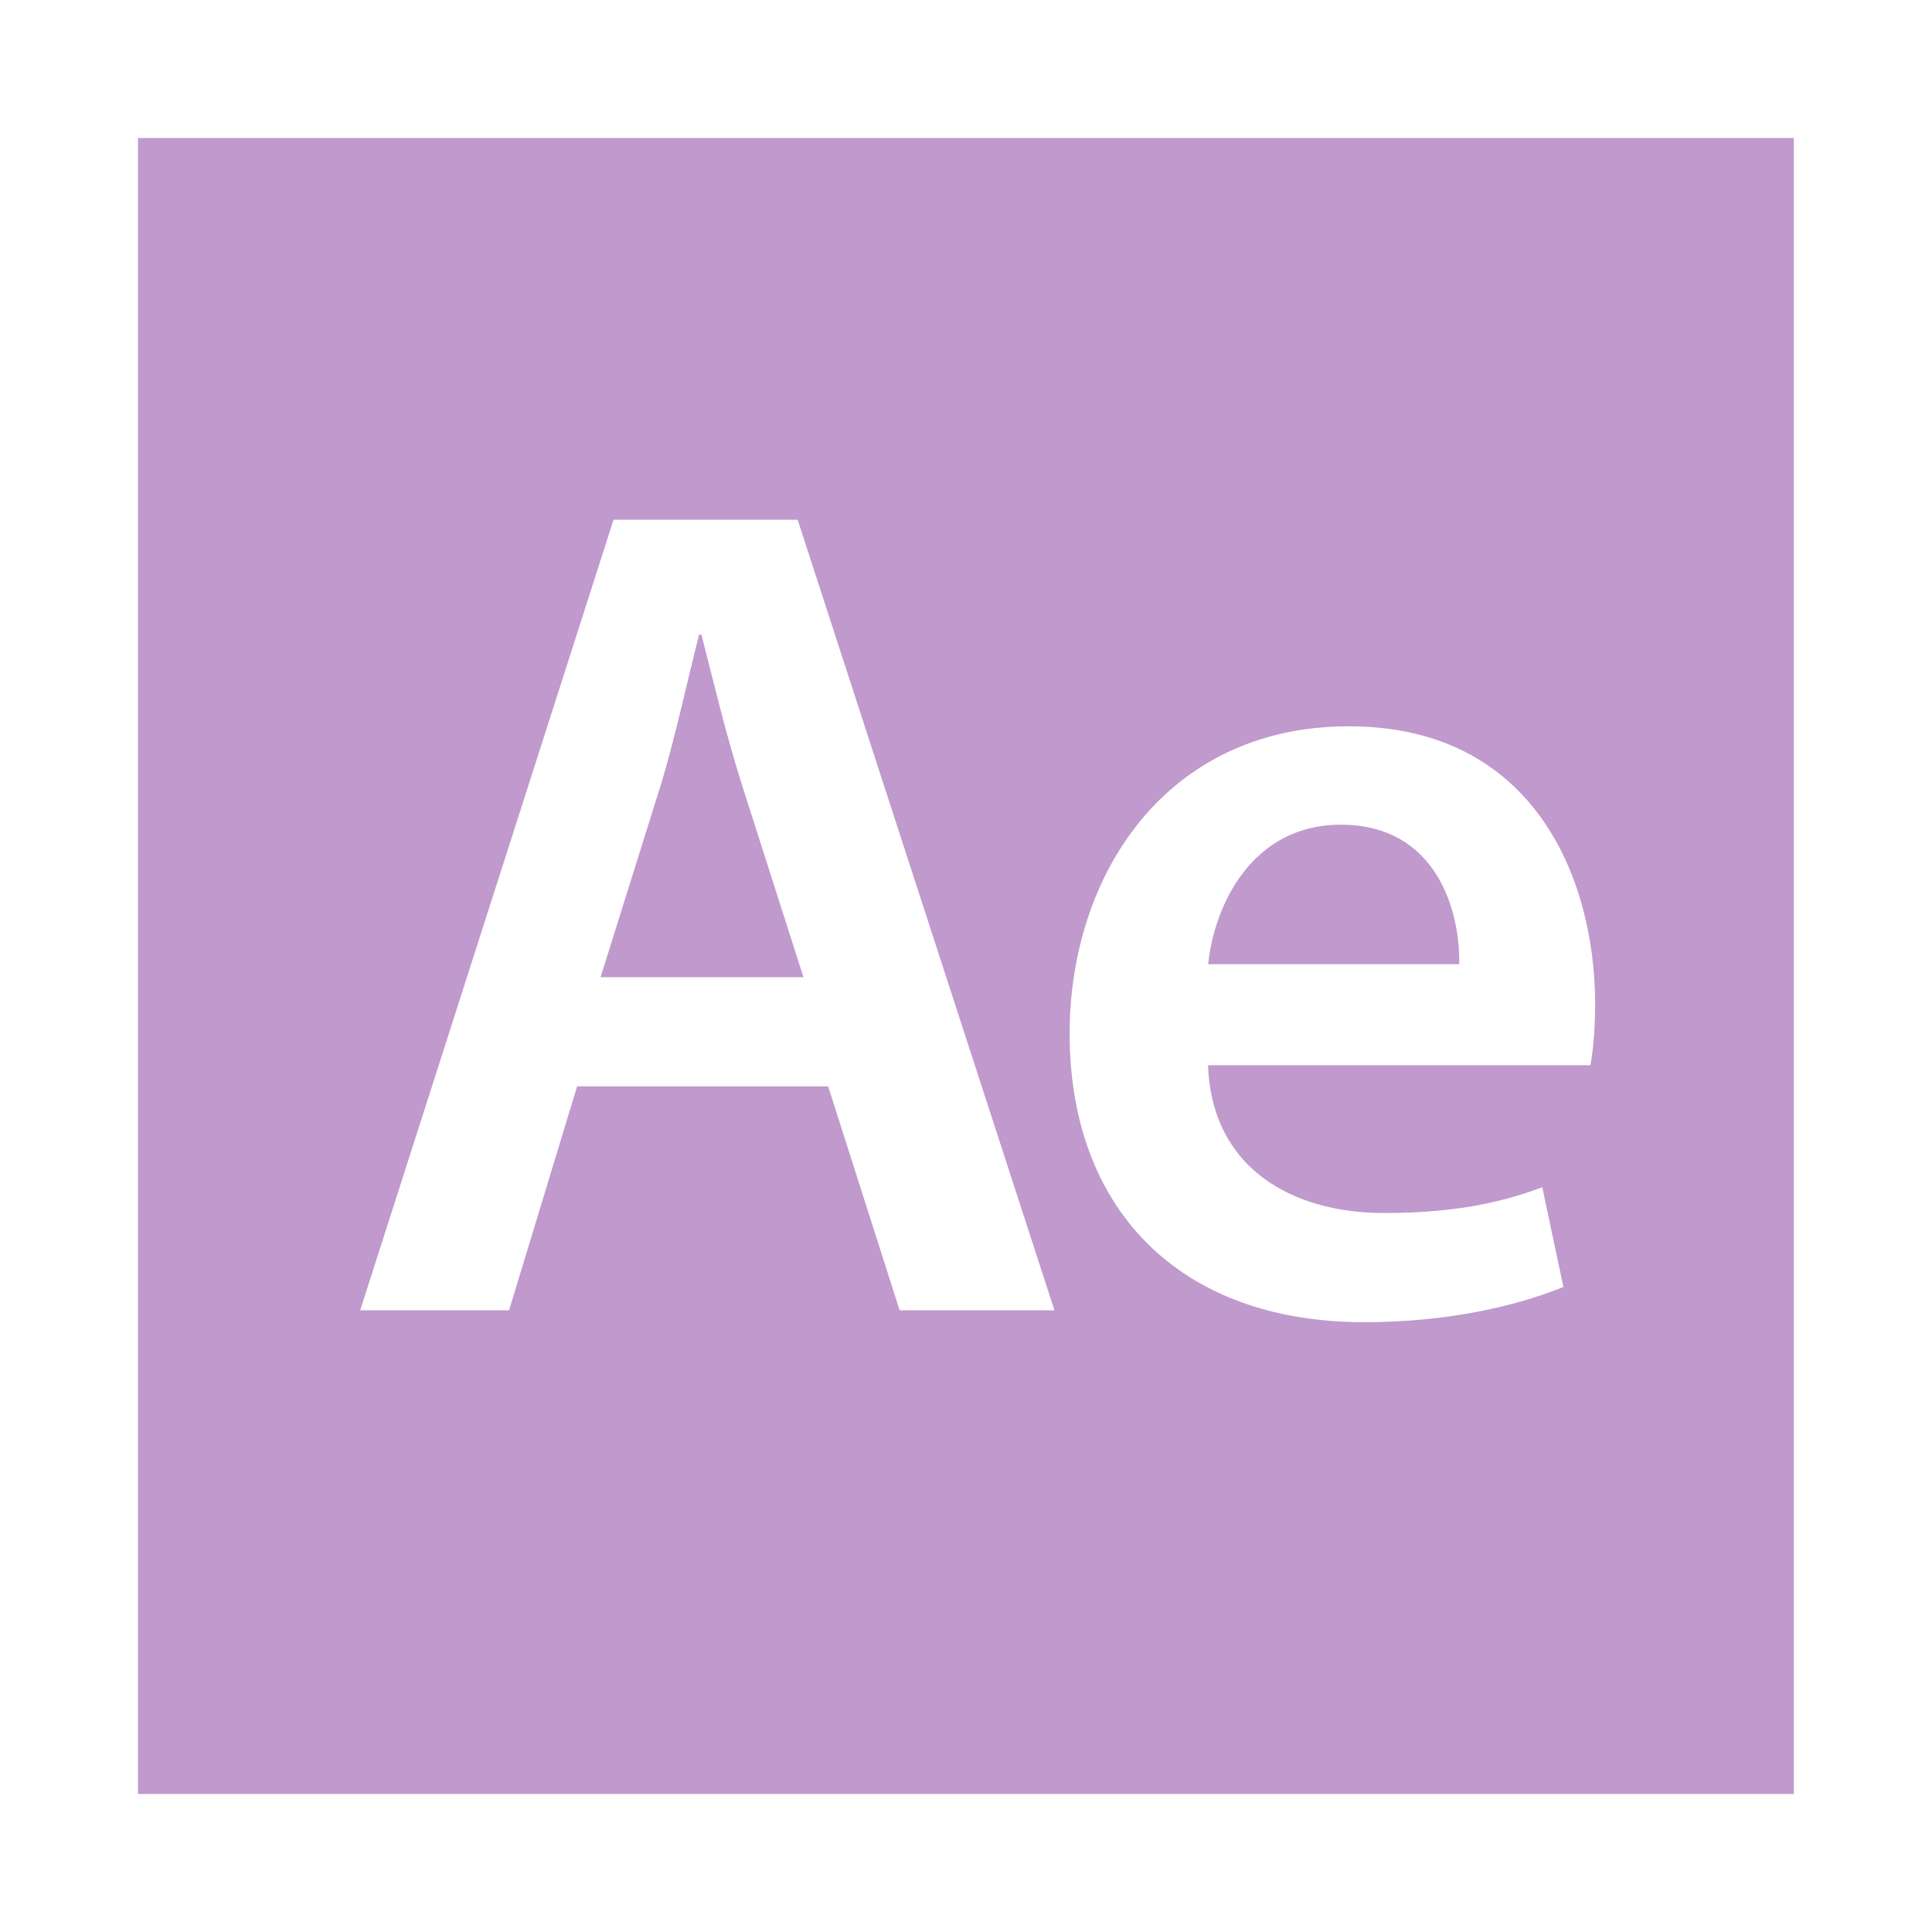
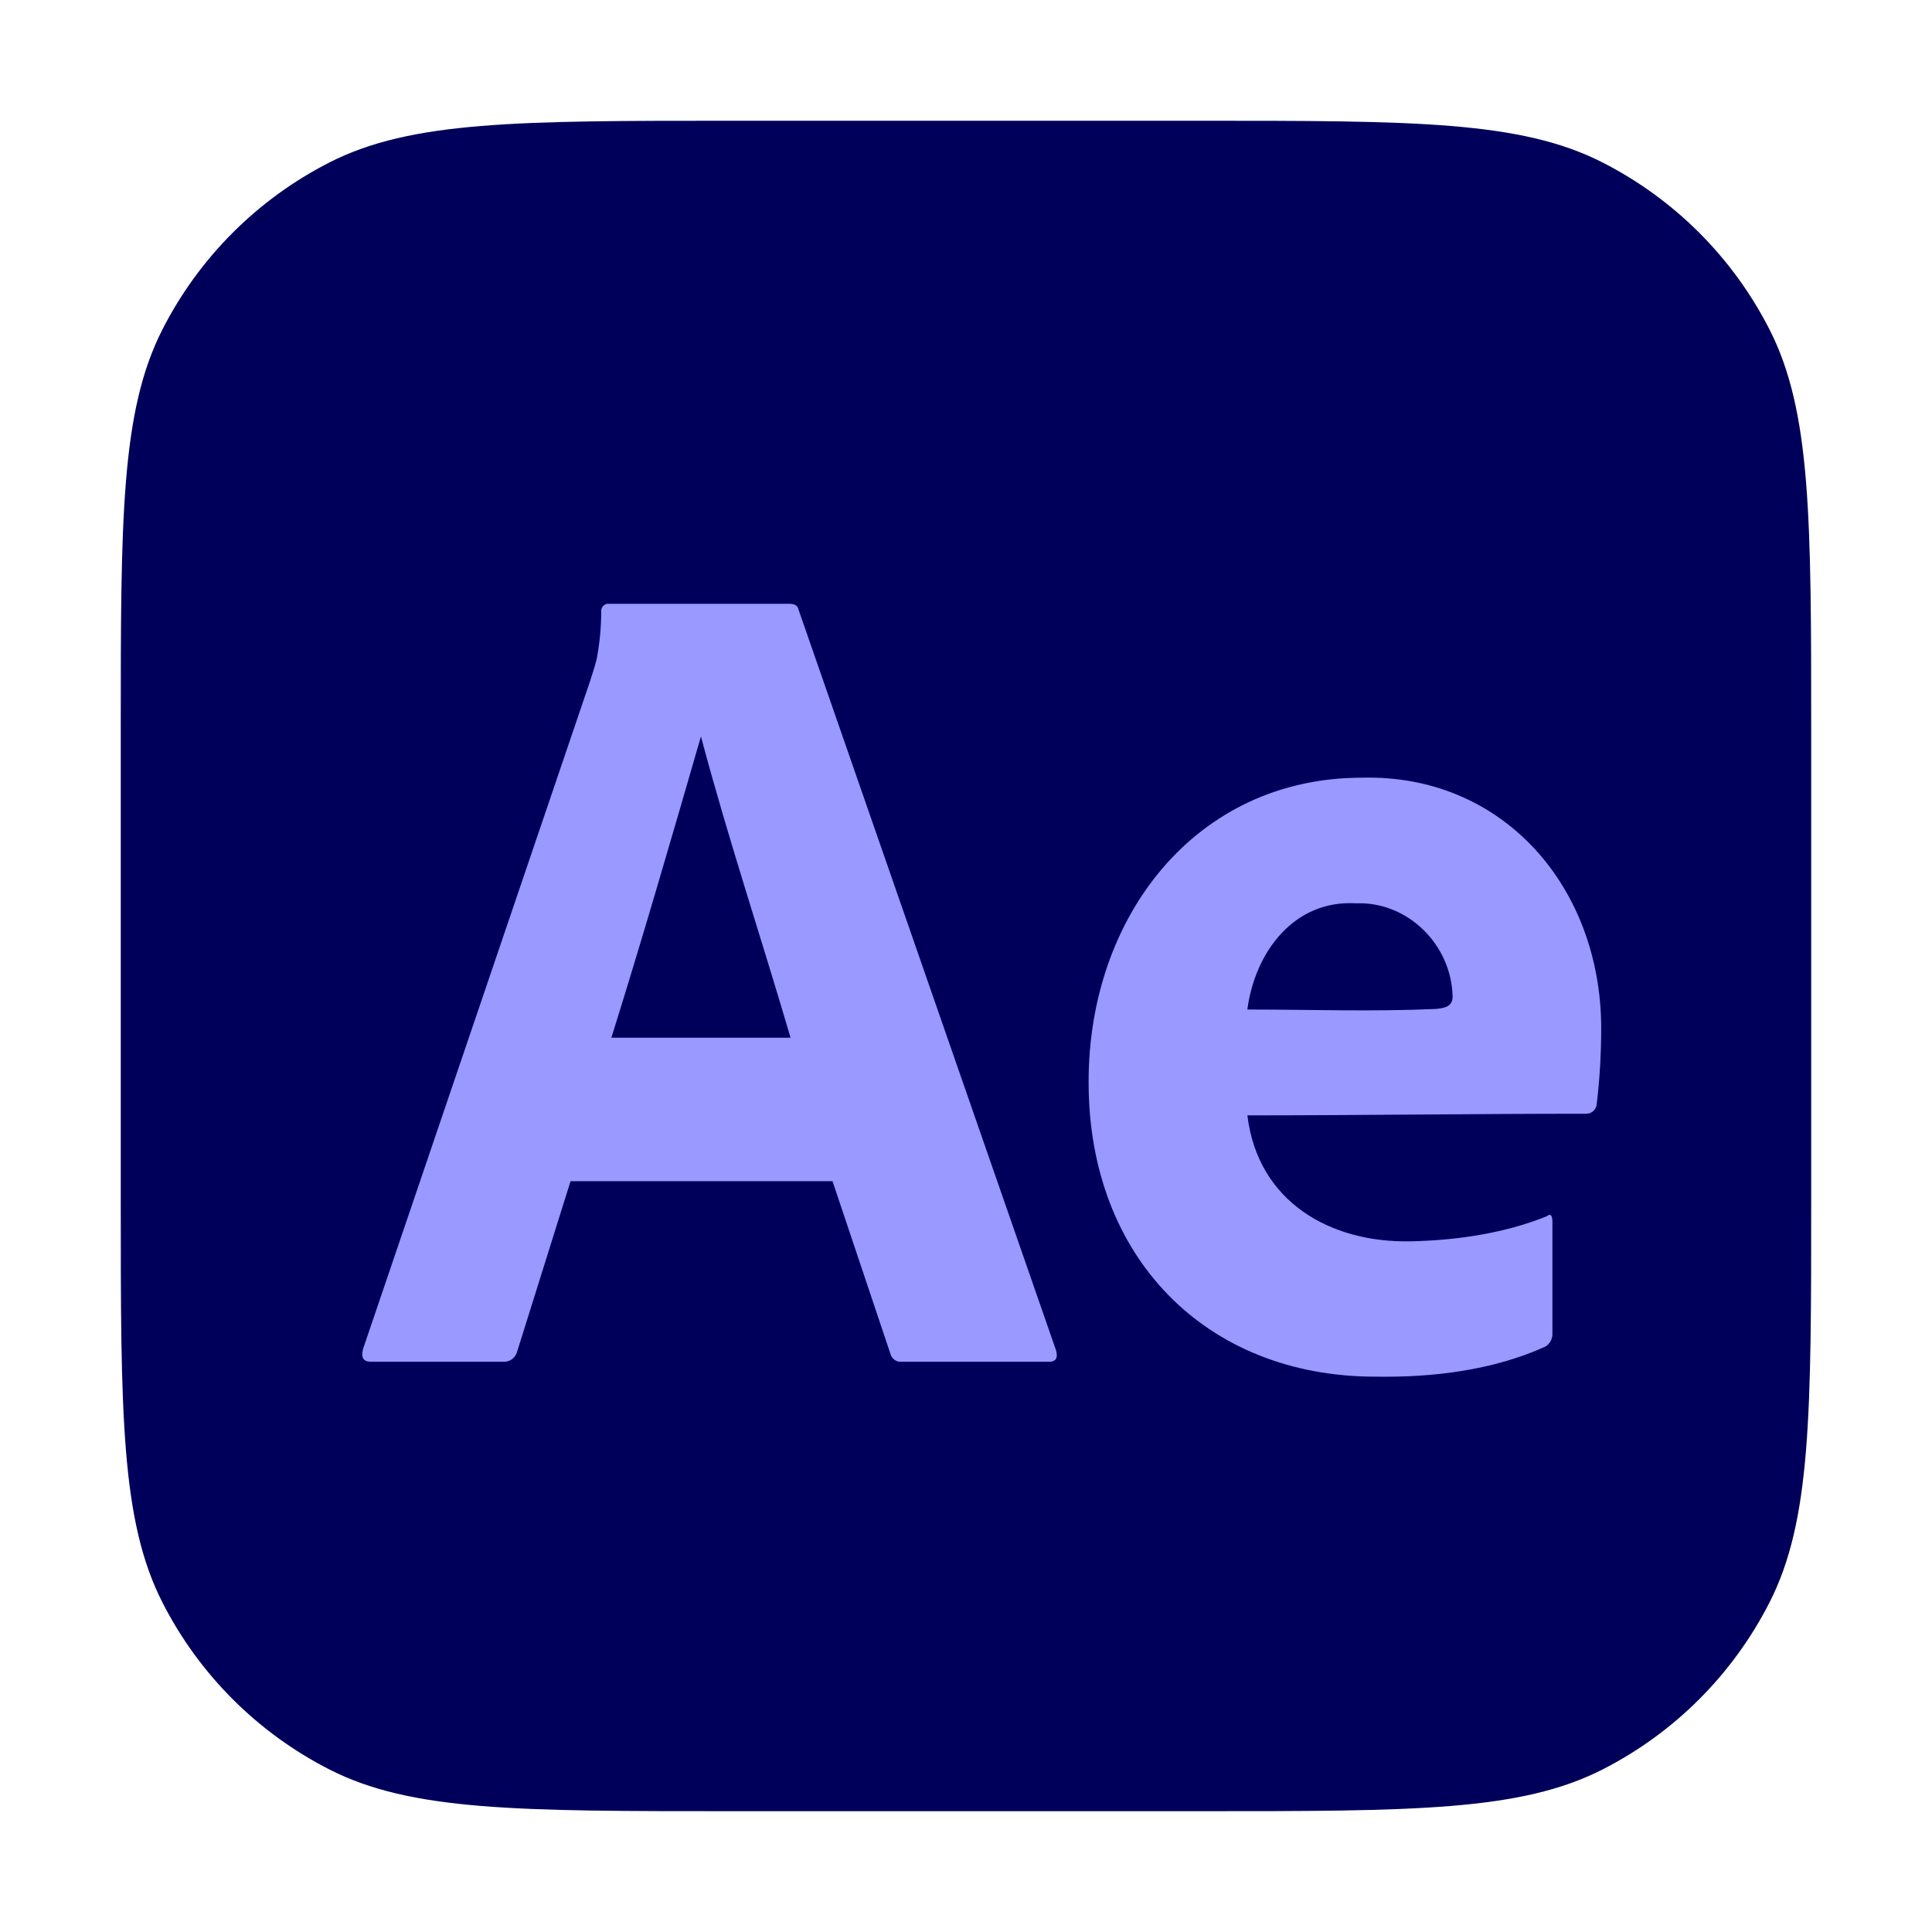
- <svg xmlns="http://www.w3.org/2000/svg" role="img" focusable="false" aria-hidden="true" viewBox="0 0 14 14">
-   <path d="m 9.716,5.976 c -0.646,0 -0.918,0.587 -0.961,1.011 l 1.819,0 C 10.582,6.605 10.412,5.976 9.716,5.976 Z M 5.083,4.599 l -0.017,0 C 4.981,4.931 4.896,5.33 4.794,5.67 l -0.442,1.411 1.47,0 -0.451,-1.411 C 5.261,5.322 5.168,4.931 5.083,4.599 Z M 1,1 l 0,12 11.999,0 0,-12 -11.999,0 z M 6.519,9.495 6.001,7.872 l -1.819,0 -0.493,1.623 -1.079,0 1.836,-5.729 1.334,0 1.861,5.729 -1.121,0 z m 5.006,-1.776 -2.771,0 c 0.026,0.748 0.612,1.071 1.275,1.071 0.484,0 0.833,-0.068 1.147,-0.187 l 0.153,0.723 c -0.357,0.144 -0.85,0.255 -1.445,0.255 -1.343,0 -2.133,-0.825 -2.133,-2.091 0,-1.147 0.697,-2.227 2.023,-2.227 1.343,0 1.785,1.105 1.785,2.014 -2.5e-4,0.196 -0.017,0.348 -0.034,0.442 z" fill="#C099CD" />
+ <svg xmlns="http://www.w3.org/2000/svg" fill="none" height="32" viewBox="0 0 32 32" width="32">
+   <path d="m2 12.133c0-3.547 0-5.32.69-6.675.607-1.192 1.576-2.161 2.768-2.768 1.355-.69 3.128-.69 6.675-.69h7.733c3.547 0 5.321 0 6.675.69 1.192.607 2.161 1.576 2.768 2.768.69 1.355.69 3.128.69 6.675v7.733c0 3.547 0 5.321-.69 6.675-.607 1.192-1.576 2.161-2.768 2.768-1.355.69-3.128.69-6.675.69h-7.733c-3.547 0-5.32 0-6.675-.69-1.192-.607-2.161-1.576-2.768-2.768-.69-1.355-.69-3.128-.69-6.675z" fill="#00005b" />
+   <g fill="#99f">
+     <path d="m13.789 19.564h-4.339l-.883 2.818c-.025.104-.121.178-.225.173h-2.198c-.125 0-.169-.071-.131-.212l3.757-11.051c.038-.116.075-.229.113-.376.049-.257.074-.518.075-.78-.011-.077.056-.146.131-.135h2.987c.087 0 .138.032.15.096l4.264 12.265c.037.129-0.0.193-.113.193h-2.442c-.086.01-.167-.049-.188-.135zm-3.663-2.376h2.968c-.488-1.666-1.038-3.31-1.484-4.99-.505 1.742-.972 3.357-1.484 4.99z" />
+     <path d="m20.661 18.476c.173 1.431 1.374 2.113 2.705 2.084.75-.015 1.552-.131 2.253-.415.062-.051.094-.019.094.096v1.83c.006.095-.034.18-.113.231-.871.396-1.872.515-2.817.5-2.818 0-4.753-1.985-4.752-4.874-.007-2.737 1.768-5.047 4.527-5.047 2.338-.061 3.957 1.811 3.963 4.141 0 .424-.024.85-.075 1.271-.01.087-.084.154-.169.154-1.867 0-3.744.027-5.616.027zm0-1.755c1.041 0 2.087.037 3.127-.01.156-.016.272-.046.272-.208-.022-.864-.751-1.574-1.597-1.541-1.022-.063-1.676.799-1.803 1.759z" />
+   </g>
</svg>
